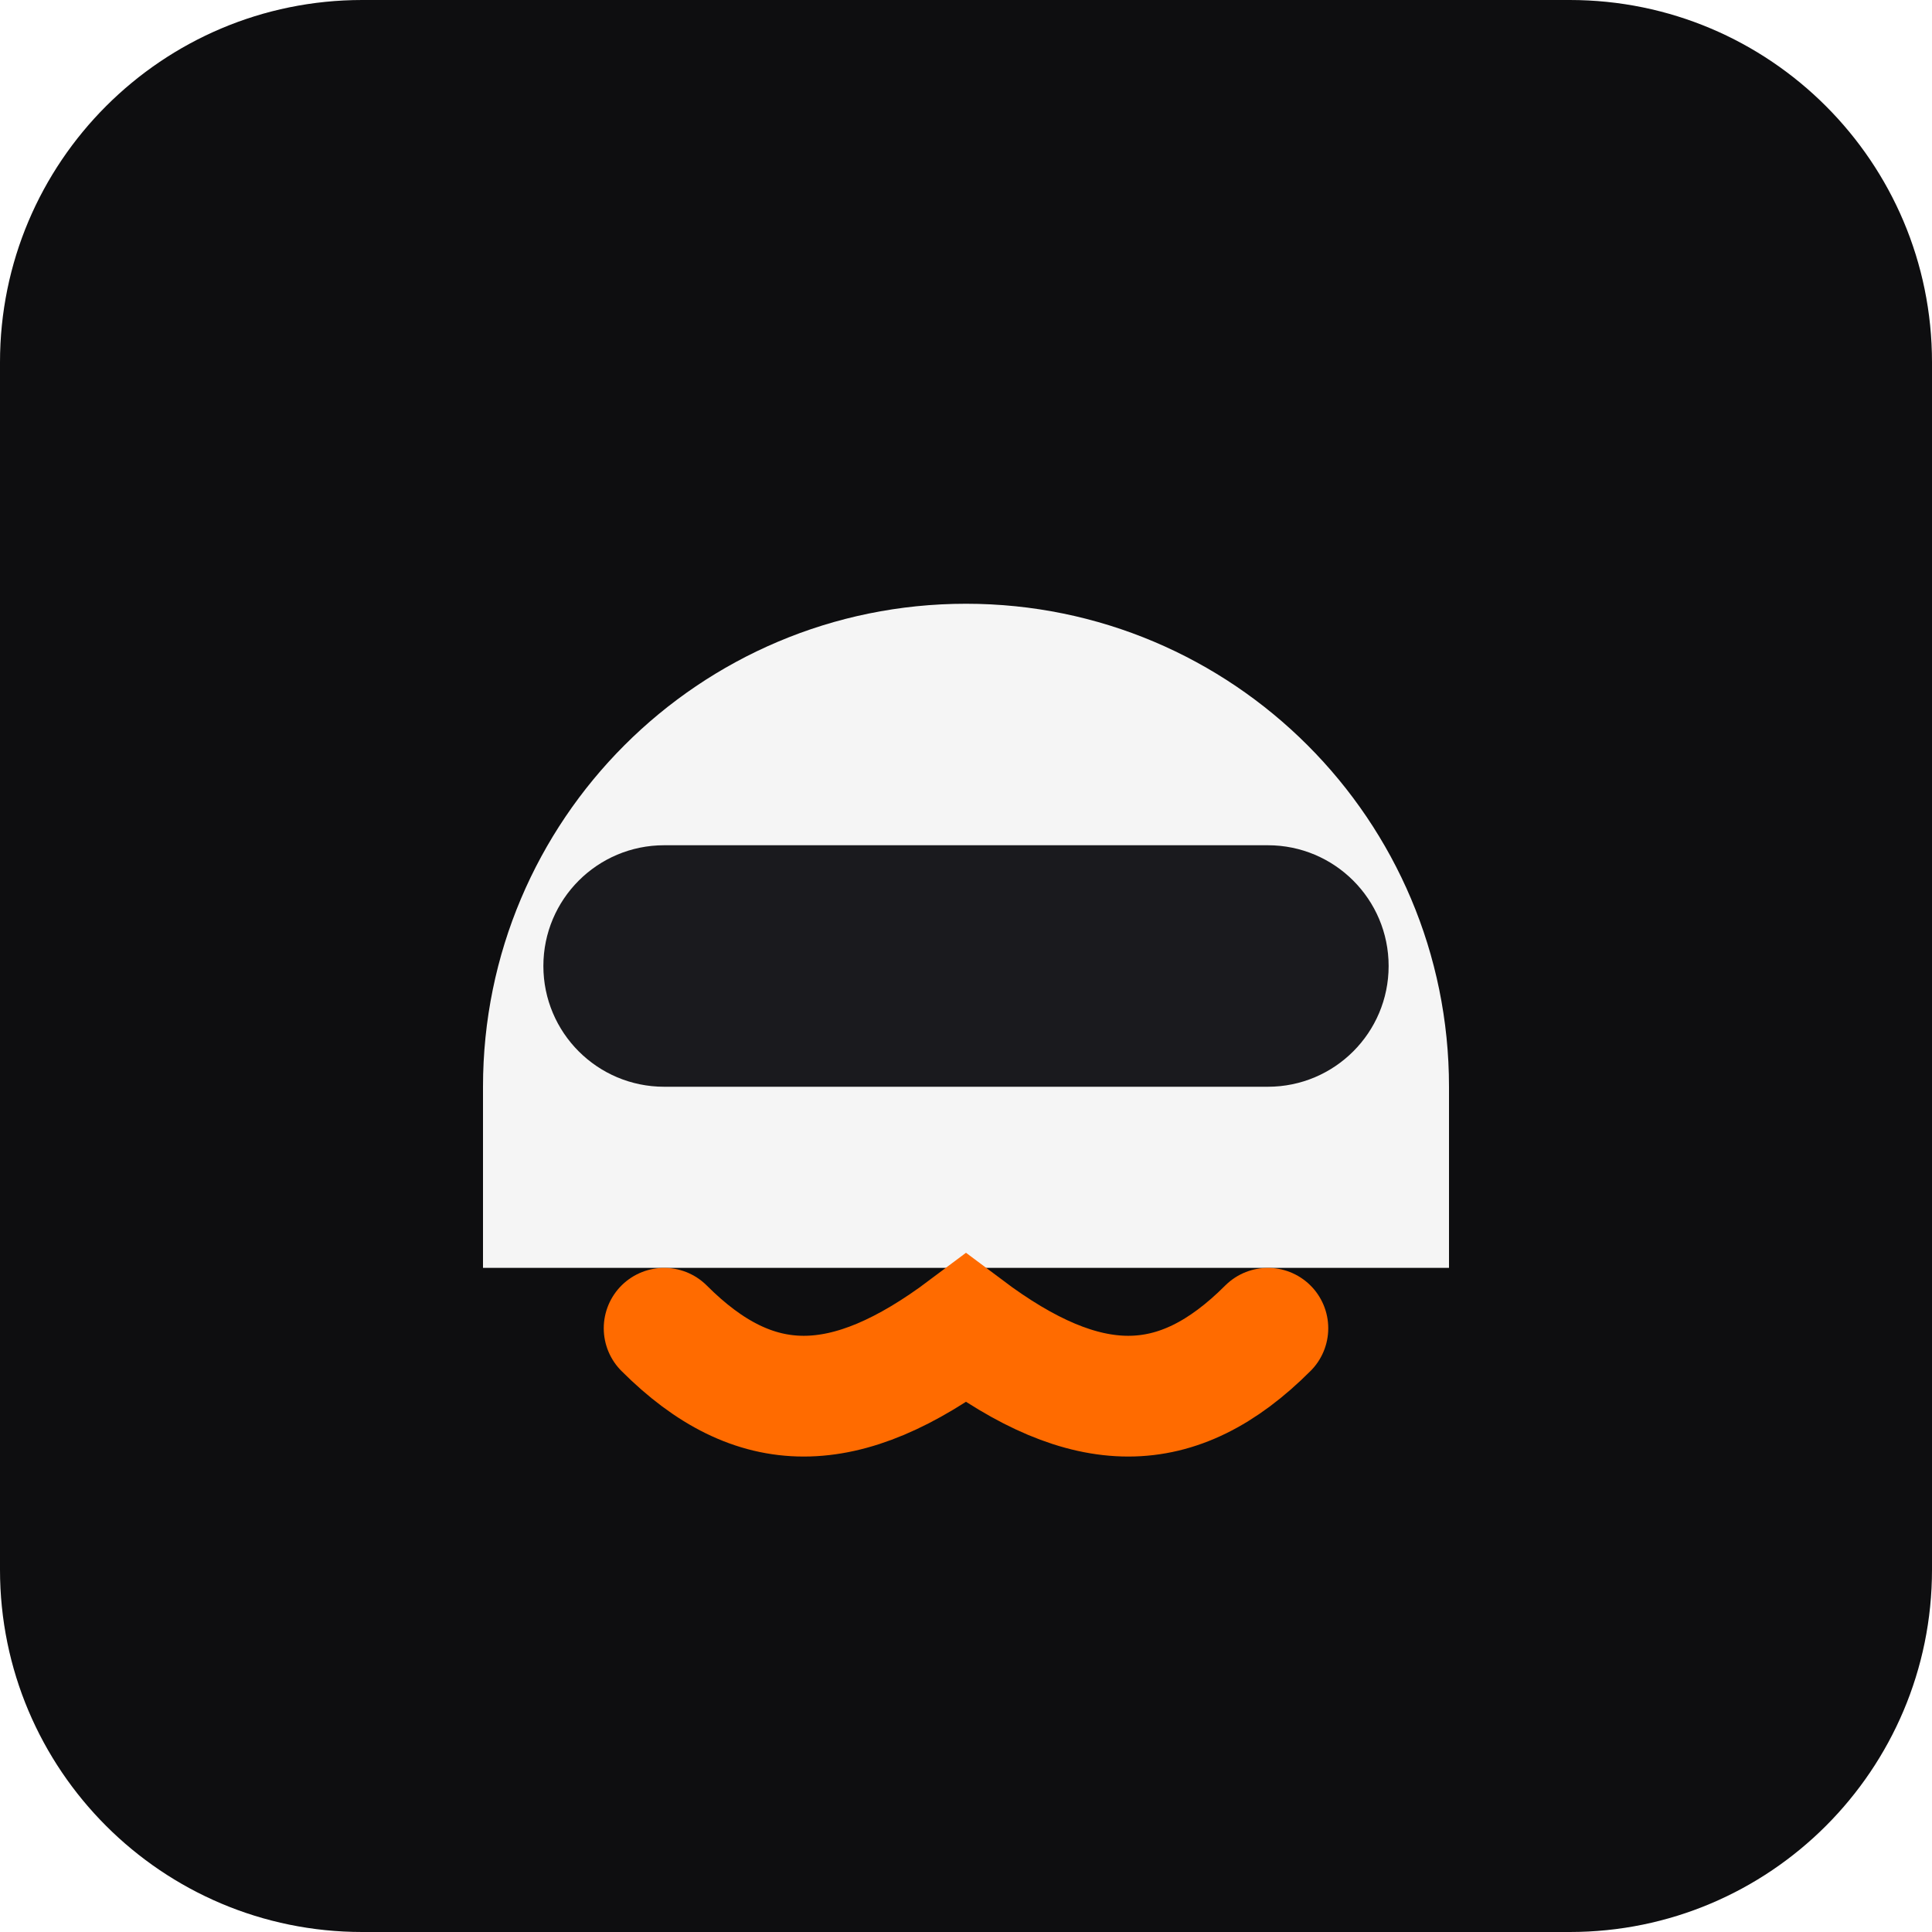
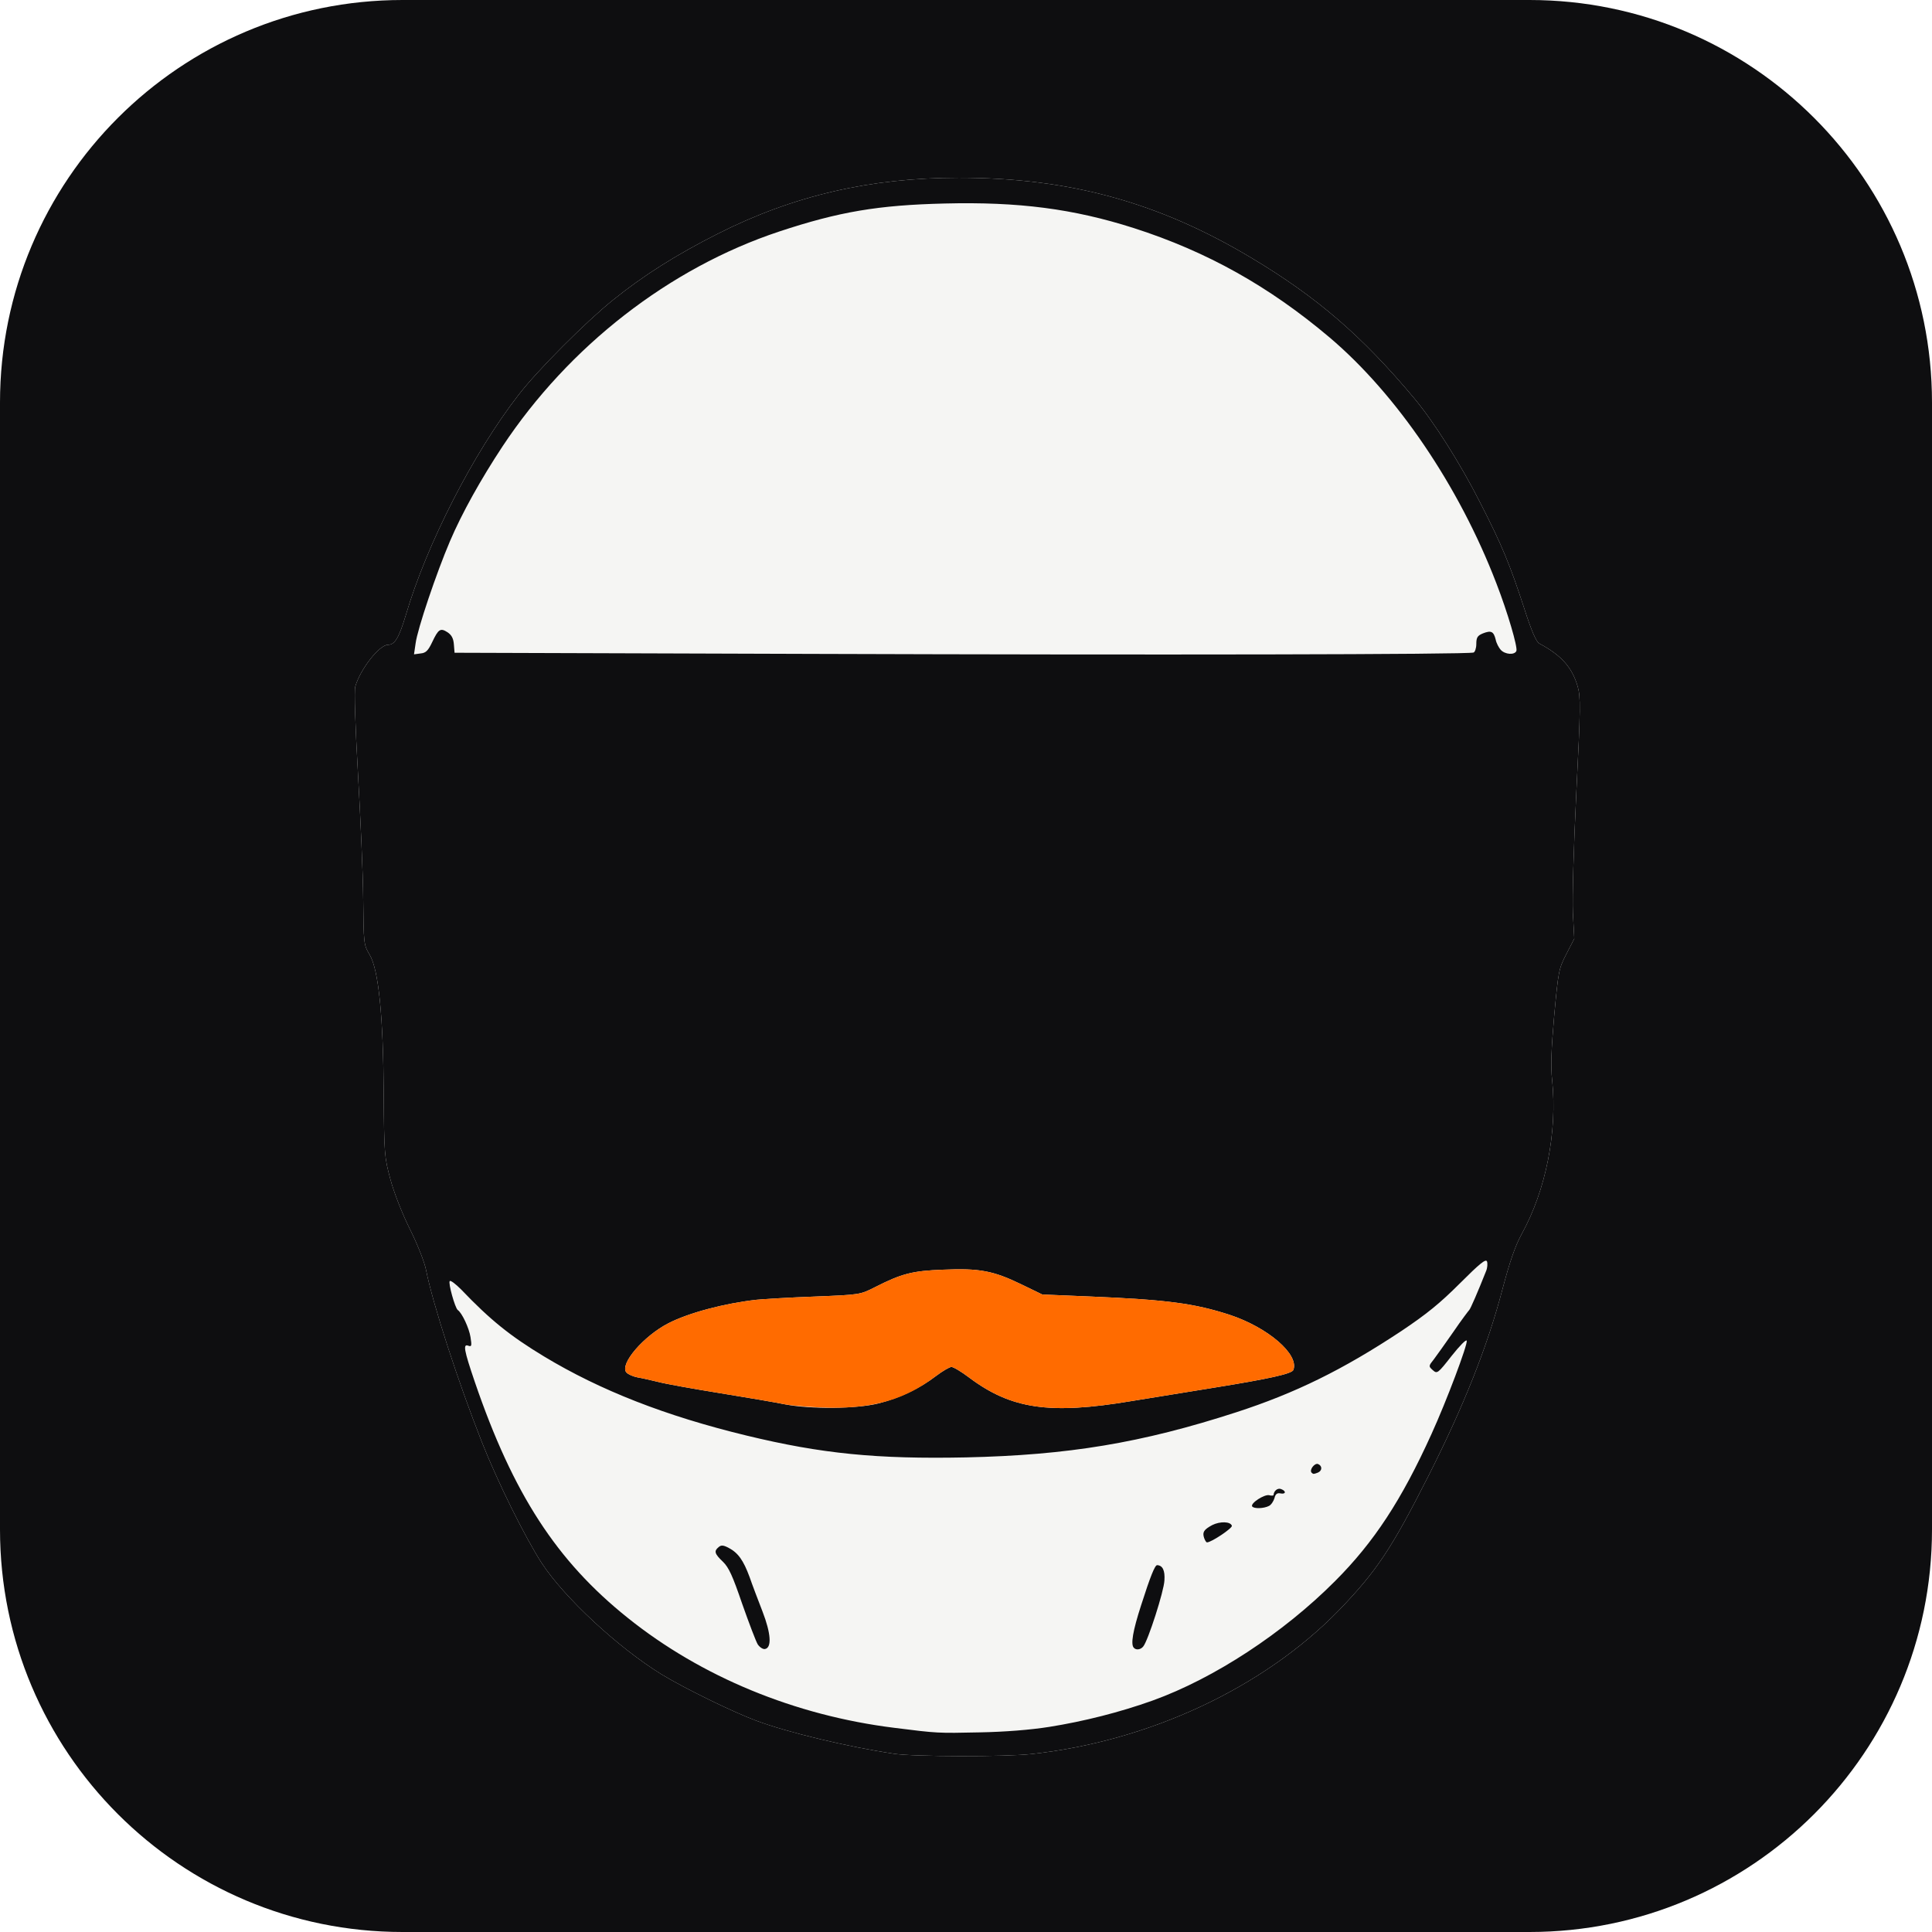
- <svg xmlns="http://www.w3.org/2000/svg" viewBox="0 0 32 32">
-   <rect width="32" height="32" rx="6" fill="#0E0E10" />
-   <path d="M8 18a8 8 0 0 1 16 0v3H8z" fill="#F5F5F5" />
-   <rect x="9" y="14" width="14" height="4" rx="2" fill="#1A1A1E" />
-   <path d="M11 22c1.5 1.5 3 1.5 5 0 2 1.5 3.5 1.5 5 0" stroke="#FF6B00" stroke-width="2" fill="none" stroke-linecap="round" />
+ <svg xmlns="http://www.w3.org/2000/svg" viewBox="0 0 48 48" role="img" aria-label="Fast Lad Academy">
+   <rect width="48" height="48" rx="10" fill="#0E0E10" />
+   <g transform="translate(24 24) scale(0.0566) translate(-439.00 -565.00)">
+     <path fill="#F5F5F3" fill-rule="evenodd" d="M407.5 910.8C386.8 907.7 360.7 901.4 347.0 896.3C336.3 892.3 315.5 882.1 305.3 875.9C286.3 864.2 262.6 842.2 252.7 827.0C245.3 815.5 233.5 791.7 226.5 774.0C216.1 747.7 205.0 713.5 202.0 698.5C201.4 695.2 198.2 687.1 194.9 680.5C191.5 673.7 187.8 664.2 186.3 658.5C183.7 648.9 183.6 647.5 183.4 621.5C183.2 587.0 181.2 566.7 177.2 560.0C174.6 555.6 174.6 555.2 174.4 535.5C174.3 524.5 173.2 499.7 172.1 480.4C170.9 459.4 170.4 444.2 170.9 442.4C173.1 434.7 181.5 424.0 185.3 424.0C188.3 424.0 190.1 420.9 193.1 411.0C202.3 379.8 222.7 339.9 242.6 314.3C250.8 303.6 272.4 282.0 284.0 272.7C297.5 261.8 312.0 252.7 330.0 243.6C363.2 226.8 397.0 219.0 435.9 219.0C484.4 219.0 523.7 229.8 564.5 254.3C592.9 271.3 612.7 288.3 635.5 315.5C644.3 326.0 655.8 344.1 664.8 361.8C674.3 380.4 677.7 388.6 684.0 407.9C687.2 417.9 689.3 422.7 690.6 423.4C700.3 428.6 705.0 433.8 707.5 442.3C708.8 446.8 708.8 451.6 706.9 488.9C705.7 513.3 705.1 535.2 705.4 541.8L706.0 553.0L702.5 559.8C699.2 566.2 699.0 567.3 697.2 586.7C695.9 601.6 695.6 609.1 696.3 615.2C698.6 637.8 693.6 663.3 682.9 682.7C680.0 688.0 677.7 694.8 674.5 706.8C667.9 732.0 657.5 758.2 641.9 789.0C625.8 820.8 619.2 830.7 602.6 847.9C569.6 881.8 519.4 905.3 467.8 910.9C456.2 912.2 416.0 912.1 407.5 910.8Z" />
+     <path fill="#0E0E10" fill-rule="evenodd" d="M407.5 910.8C386.8 907.7 360.7 901.4 347.0 896.3C336.3 892.3 315.5 882.1 305.3 875.9C286.3 864.2 262.6 842.2 252.7 827.0C245.3 815.5 233.5 791.7 226.5 774.0C216.1 747.7 205.0 713.5 202.0 698.5C201.4 695.2 198.2 687.1 194.9 680.5C191.5 673.7 187.8 664.2 186.3 658.5C183.7 648.9 183.6 647.5 183.4 621.5C183.2 587.0 181.2 566.7 177.2 560.0C174.6 555.6 174.6 555.2 174.4 535.5C174.3 524.5 173.2 499.7 172.1 480.4C170.9 459.4 170.4 444.2 170.9 442.4C173.1 434.7 181.5 424.0 185.3 424.0C188.3 424.0 190.1 420.9 193.1 411.0C202.3 379.8 222.7 339.9 242.6 314.3C250.8 303.6 272.4 282.0 284.0 272.7C297.5 261.8 312.0 252.7 330.0 243.6C363.2 226.8 397.0 219.0 435.9 219.0C484.4 219.0 523.7 229.8 564.5 254.3C592.9 271.3 612.7 288.3 635.5 315.5C644.3 326.0 655.8 344.1 664.8 361.8C674.3 380.4 677.7 388.6 684.0 407.9C687.2 417.9 689.3 422.7 690.6 423.4C700.3 428.6 705.0 433.8 707.5 442.3C708.8 446.8 708.8 451.6 706.9 488.9C705.7 513.3 705.1 535.2 705.4 541.8L706.0 553.0L702.5 559.8C699.2 566.2 699.0 567.3 697.2 586.7C695.9 601.6 695.6 609.1 696.3 615.2C698.6 637.8 693.6 663.3 682.9 682.7C680.0 688.0 677.7 694.8 674.5 706.8C667.9 732.0 657.5 758.2 641.9 789.0C625.8 820.8 619.2 830.7 602.6 847.9C569.6 881.8 519.4 905.3 467.8 910.9C456.2 912.2 416.0 912.1 407.5 910.8ZM475.5 899.0C490.6 896.6 506.5 892.6 521.0 887.4C547.9 877.7 578.3 857.8 601.0 835.0C618.1 817.9 630.2 799.4 643.3 770.5C650.0 755.8 659.2 731.3 658.8 729.5C658.6 728.7 655.7 731.7 652.2 736.1C646.1 743.9 645.8 744.1 643.9 742.4C642.0 740.7 642.0 740.6 644.4 737.6C645.7 735.9 649.5 730.5 653.0 725.5C656.4 720.5 659.6 716.3 659.9 716.0C660.4 715.6 663.7 708.0 667.3 698.9C667.9 697.5 668.0 695.6 667.7 694.7C667.2 693.4 664.5 695.6 655.8 704.3C647.0 713.1 641.2 717.8 630.0 725.3C604.3 742.3 583.5 752.5 557.6 760.9C516.0 774.4 483.8 779.7 439.0 780.7C399.9 781.5 375.6 779.1 342.6 771.1C307.1 762.5 278.5 751.3 253.8 736.4C238.9 727.4 230.1 720.3 217.4 707.0C215.0 704.6 212.8 702.9 212.4 703.3C211.6 704.0 214.7 715.1 215.9 716.0C217.8 717.3 220.9 724.0 221.5 727.9C222.1 731.7 222.0 732.2 220.6 731.7C218.1 730.7 218.6 733.5 223.4 747.6C240.2 796.7 259.3 826.2 290.6 851.2C322.8 877.0 363.9 894.0 407.5 899.4C426.5 901.8 426.6 901.8 445.0 901.4C456.0 901.2 467.3 900.3 475.5 899.0ZM347.6 862.8C346.8 861.5 343.8 853.6 340.8 845.1C336.6 832.8 334.9 829.0 332.3 826.5C328.6 823.0 328.3 821.8 330.4 820.1C331.5 819.1 332.5 819.2 334.8 820.4C339.0 822.6 341.3 825.9 344.0 833.2C345.2 836.7 347.8 843.5 349.7 848.4C353.4 858.0 353.8 864.2 350.8 864.8C349.9 865.0 348.5 864.1 347.6 862.8ZM512.7 864.3C511.2 862.9 512.2 856.9 515.9 845.5C519.9 833.0 521.9 828.0 522.9 828.0C525.3 828.1 526.4 830.3 526.1 834.7C525.9 839.4 518.9 861.2 516.8 863.7C515.7 865.1 513.7 865.4 512.7 864.3ZM543.5 816.0C542.7 813.5 543.4 812.4 547.1 810.4C550.5 808.7 555.1 808.8 555.7 810.7C556.1 811.7 546.7 818.0 544.8 818.0C544.4 818.0 543.9 817.1 543.5 816.0ZM564.6 802.2C563.8 800.8 570.0 796.8 572.1 797.3C573.1 797.6 574.0 797.5 574.0 797.2C574.1 795.4 575.8 794.0 577.3 794.6C579.7 795.5 579.4 797.0 577.0 796.5C575.6 796.2 574.8 796.8 574.4 798.6C574.0 799.9 573.0 801.5 572.0 802.0C569.7 803.2 565.3 803.3 564.6 802.2ZM590.7 787.4C589.6 786.2 592.0 783.1 593.5 783.6C595.5 784.4 595.4 786.6 593.4 787.4C591.5 788.1 591.5 788.1 590.7 787.4ZM400.6 757.0C410.0 754.6 418.6 750.5 425.8 745.0C428.7 742.8 431.8 741.0 432.6 741.0C433.5 741.0 437.0 743.1 440.3 745.6C458.8 759.5 475.7 762.0 511.5 756.0C521.4 754.4 538.0 751.7 548.5 750.0C572.0 746.2 582.1 744.0 582.7 742.3C585.3 735.5 571.6 723.7 554.7 718.1C539.2 713.1 527.3 711.5 494.0 710.1L472.5 709.2L463.0 704.6C451.0 698.8 444.8 697.6 429.0 698.3C415.5 698.8 410.8 700.0 399.0 706.0C392.5 709.3 392.4 709.3 372.6 710.1C361.6 710.5 350.1 711.2 347.1 711.5C332.9 713.1 317.4 717.2 308.4 721.8C297.5 727.4 286.9 739.7 289.9 743.4C290.6 744.2 292.8 745.2 294.9 745.6C296.9 745.9 301.0 746.9 304.0 747.6C307.0 748.4 319.2 750.6 331.0 752.5C342.8 754.4 355.6 756.6 359.5 757.4C370.6 759.6 391.1 759.4 400.6 757.0ZM661.8 427.4C662.4 427.2 663.0 425.5 663.0 423.7C663.0 420.8 663.5 420.0 665.9 419.0C669.5 417.6 670.6 418.1 671.5 421.7C671.8 423.3 672.9 425.3 673.7 426.2C675.6 428.3 679.8 428.6 680.6 426.7C681.2 425.0 676.8 409.9 671.8 397.0C655.4 354.3 628.1 314.1 598.6 289.1C572.1 266.7 544.8 251.4 512.7 241.1C486.1 232.6 462.1 229.5 429.7 230.3C400.4 231.0 383.3 233.9 357.0 242.6C308.8 258.6 264.7 292.9 235.5 337.0C226.0 351.4 217.7 366.3 212.5 378.5C206.6 392.3 198.2 417.1 197.4 423.4L196.7 428.2L199.6 427.8C201.9 427.6 202.9 426.6 204.7 422.8C207.4 417.1 208.3 416.5 211.4 418.5C213.2 419.7 214.0 421.2 214.2 423.8L214.5 427.5L371.0 428.0C521.7 428.5 659.1 428.3 661.8 427.4Z" />
+     <path fill="#FF6B00" fill-rule="evenodd" d="M359.5 757.4C355.6 756.6 342.8 754.4 331.0 752.5C319.2 750.6 307.0 748.4 304.0 747.6C301.0 746.9 296.9 745.9 294.9 745.6C292.8 745.2 290.6 744.2 289.9 743.4C286.9 739.7 297.5 727.4 308.4 721.8C317.4 717.2 332.9 713.1 347.1 711.5C350.1 711.2 361.6 710.5 372.6 710.1C392.4 709.3 392.5 709.3 399.0 706.0C410.8 700.0 415.5 698.8 429.0 698.3C444.8 697.6 451.0 698.8 463.0 704.6L472.5 709.2L494.0 710.1C527.3 711.5 539.2 713.1 554.7 718.1C571.6 723.7 585.3 735.5 582.7 742.3C582.1 744.0 572.0 746.2 548.5 750.0C538.0 751.7 521.4 754.4 511.5 756.0C475.7 762.0 458.8 759.5 440.3 745.6C437.0 743.1 433.5 741.0 432.6 741.0C431.8 741.0 428.7 742.8 425.8 745.0C412.7 755.0 399.2 759.1 379.6 758.9C372.4 758.8 363.4 758.1 359.5 757.4Z" />
+   </g>
</svg>
